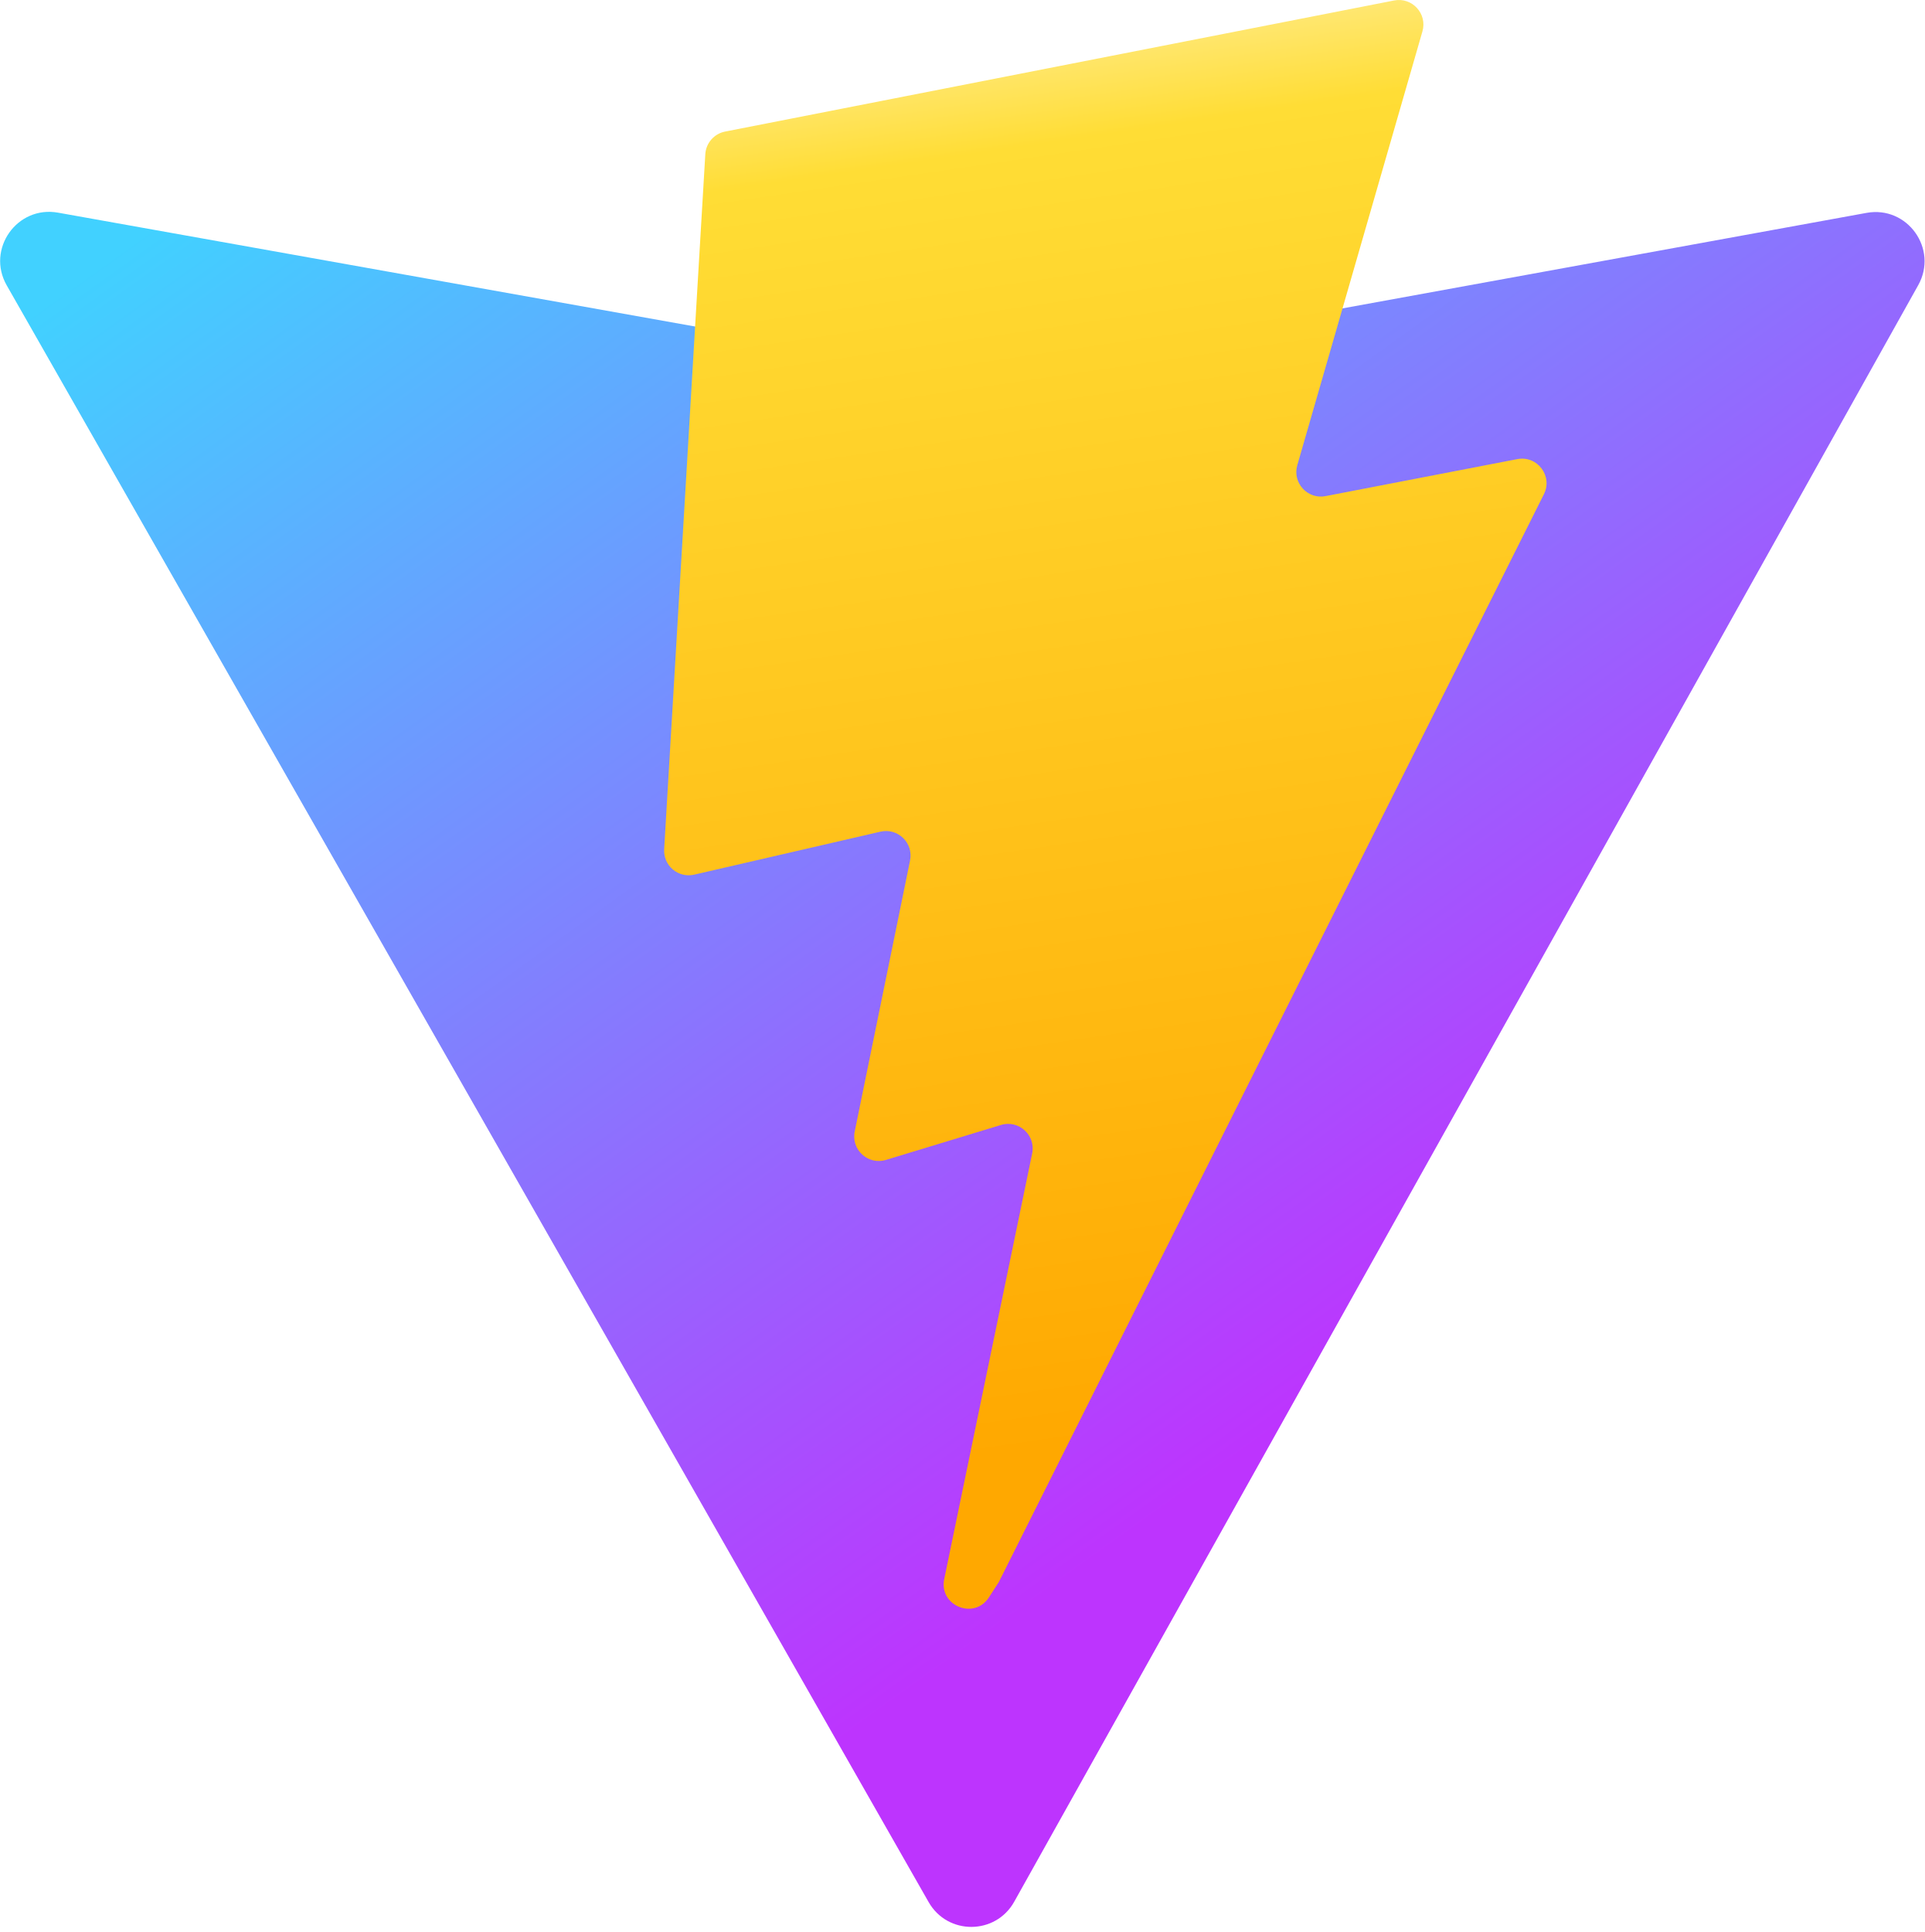
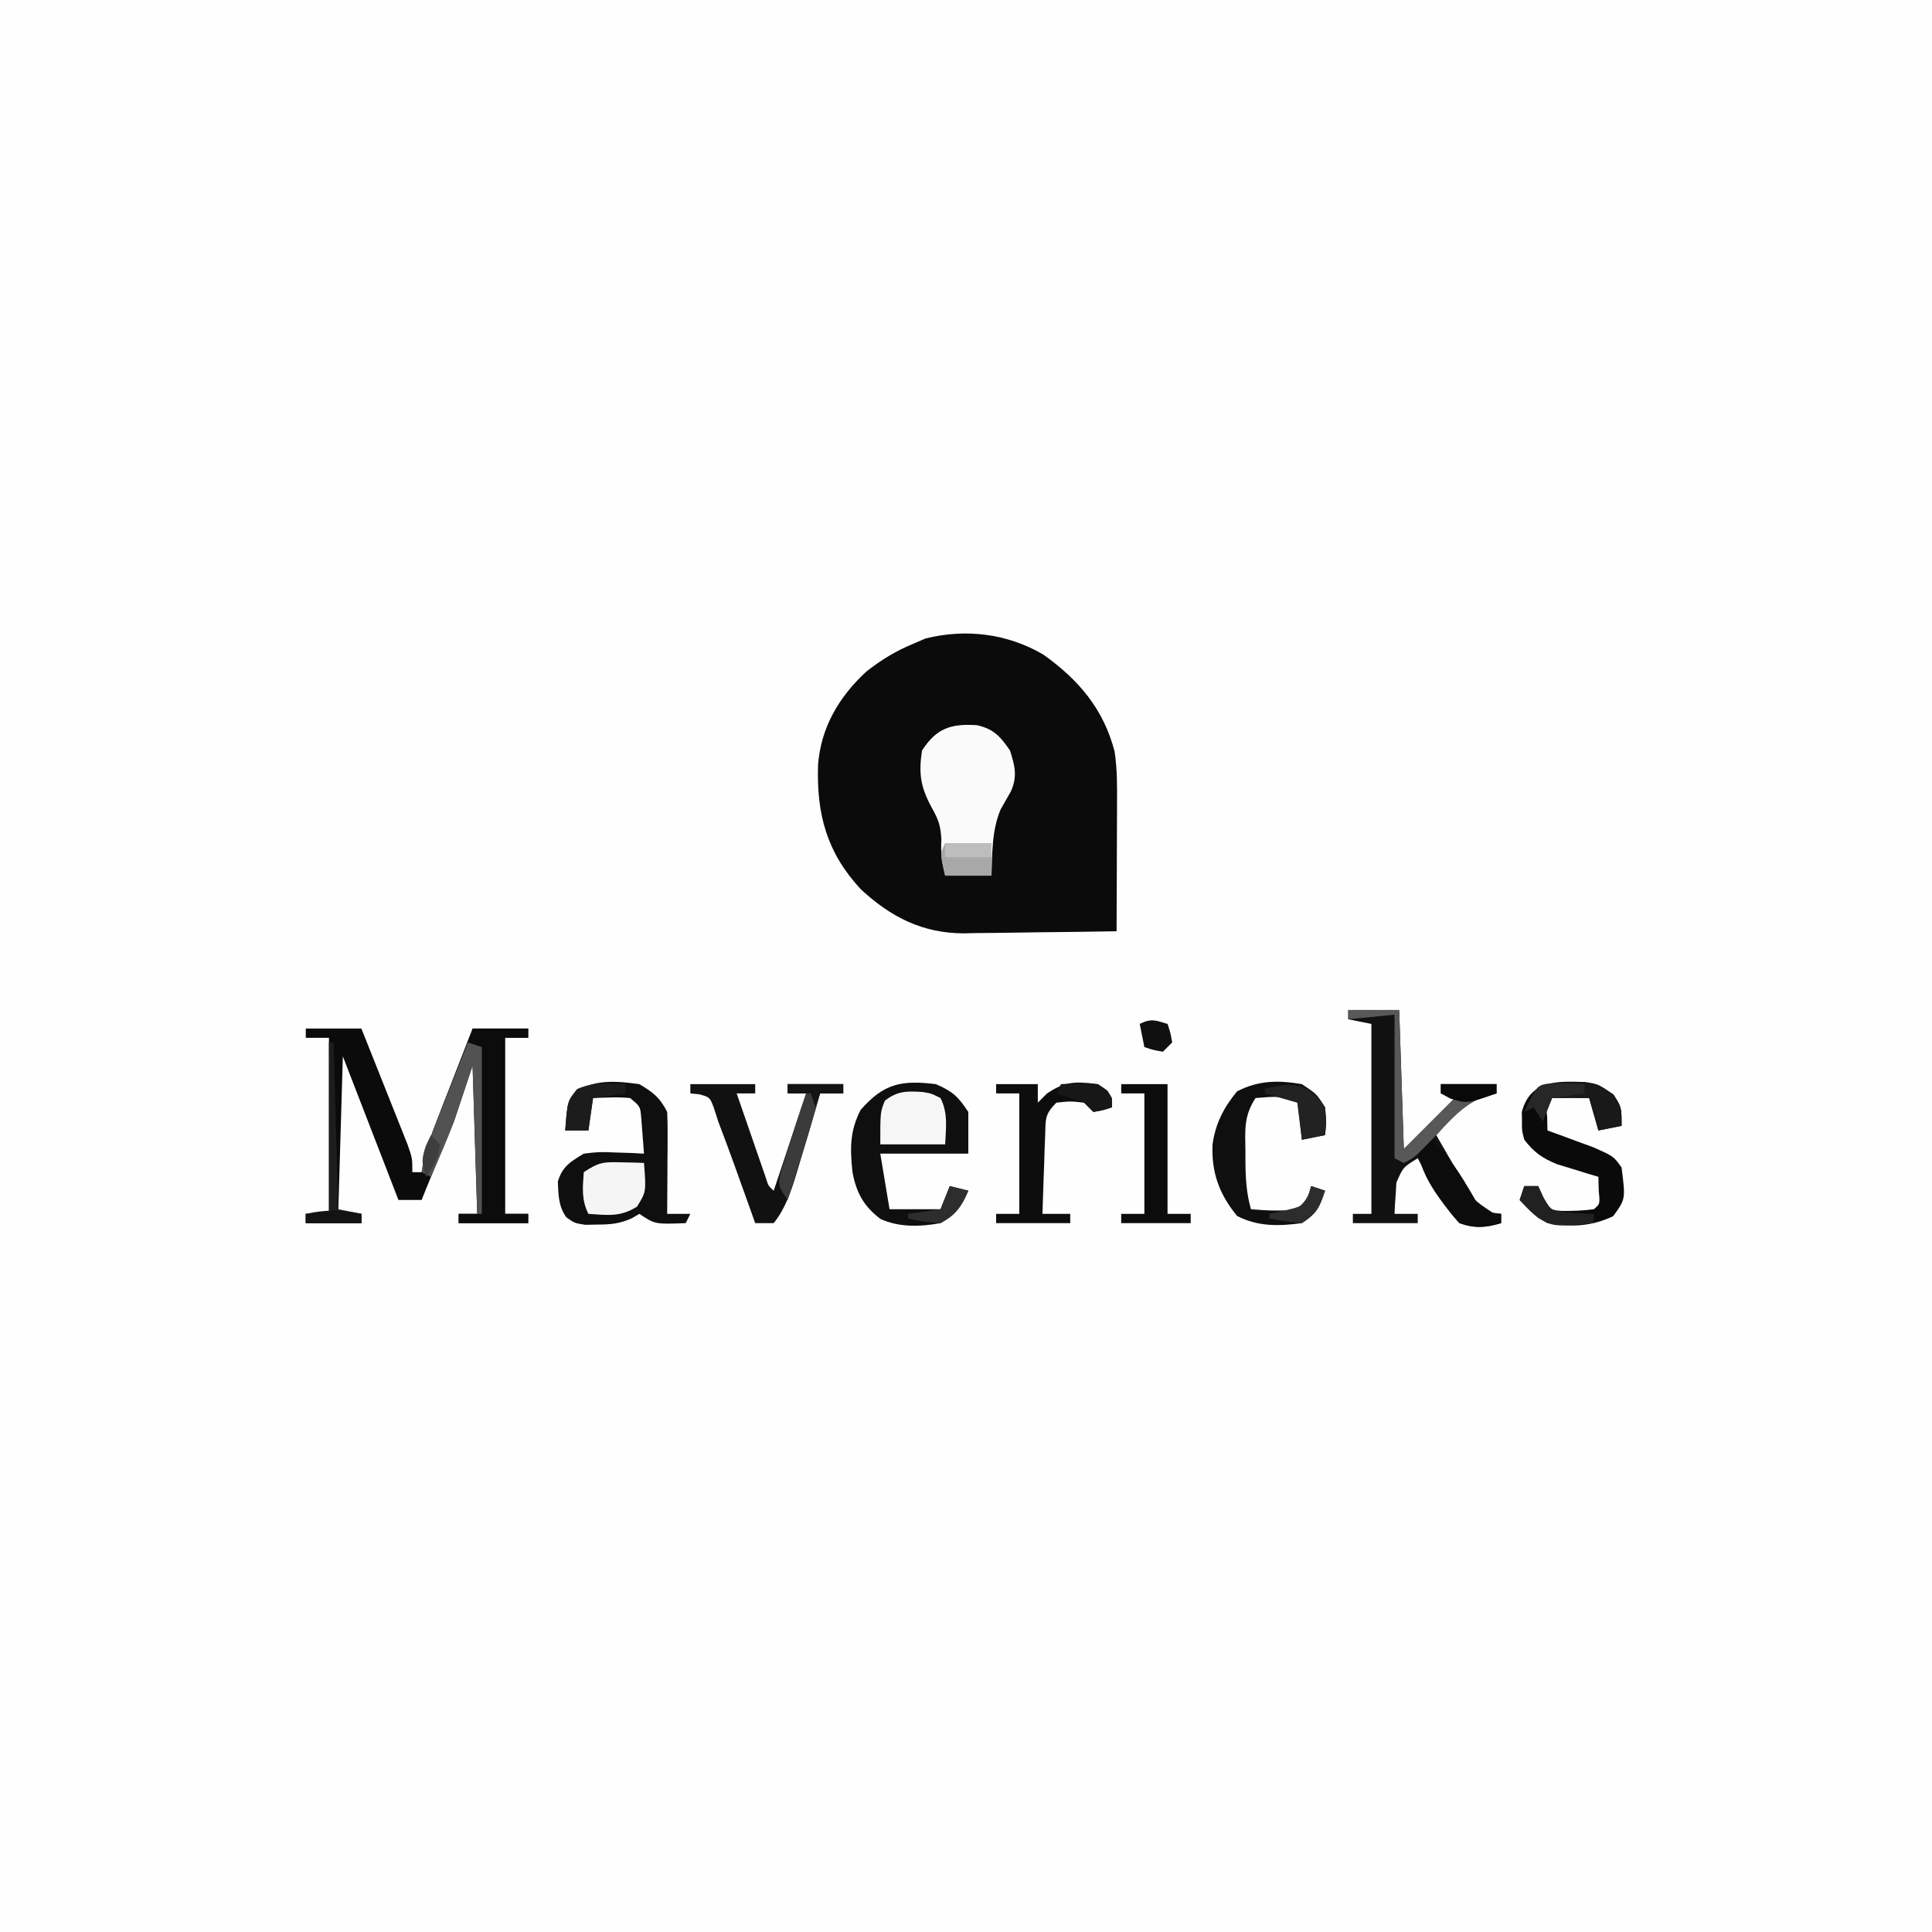
- <svg xmlns="http://www.w3.org/2000/svg" aria-hidden="true" role="img" class="iconify iconify--logos" width="31.88" height="32" preserveAspectRatio="xMidYMid meet" viewBox="0 0 256 257">
-   <defs>
-     <linearGradient id="IconifyId1813088fe1fbc01fb466" x1="-.828%" x2="57.636%" y1="7.652%" y2="78.411%">
-       <stop offset="0%" stop-color="#41D1FF" />
-       <stop offset="100%" stop-color="#BD34FE" />
-     </linearGradient>
-     <linearGradient id="IconifyId1813088fe1fbc01fb467" x1="43.376%" x2="50.316%" y1="2.242%" y2="89.03%">
-       <stop offset="0%" stop-color="#FFEA83" />
-       <stop offset="8.333%" stop-color="#FFDD35" />
-       <stop offset="100%" stop-color="#FFA800" />
-     </linearGradient>
-   </defs>
-   <path fill="url(#IconifyId1813088fe1fbc01fb466)" d="M255.153 37.938L134.897 252.976c-2.483 4.44-8.862 4.466-11.382.048L.875 37.958c-2.746-4.814 1.371-10.646 6.827-9.67l120.385 21.517a6.537 6.537 0 0 0 2.322-.004l117.867-21.483c5.438-.991 9.574 4.796 6.877 9.62Z" />
-   <path fill="url(#IconifyId1813088fe1fbc01fb467)" d="M185.432.063L96.44 17.501a3.268 3.268 0 0 0-2.634 3.014l-5.474 92.456a3.268 3.268 0 0 0 3.997 3.378l24.777-5.718c2.318-.535 4.413 1.507 3.936 3.838l-7.361 36.047c-.495 2.426 1.782 4.5 4.151 3.78l15.304-4.649c2.372-.72 4.652 1.36 4.15 3.788l-11.698 56.621c-.732 3.542 3.979 5.473 5.943 2.437l1.313-2.028l72.516-144.72c1.215-2.423-.88-5.186-3.54-4.672l-25.505 4.922c-2.396.462-4.435-1.77-3.759-4.114l16.646-57.705c.677-2.35-1.37-4.583-3.769-4.113Z" />
+ <svg xmlns="http://www.w3.org/2000/svg" version="1.1" width="417" height="417">
+   <path d="M0 0 C137.61 0 275.22 0 417 0 C417 137.61 417 275.22 417 417 C279.39 417 141.78 417 0 417 C0 279.39 0 141.78 0 0 Z " fill="#FEFEFE" transform="translate(0,0)" />
+   <path d="M0 0 C7.617 5.416 13 11.76 15.373 20.899 C15.946 24.629 15.928 28.312 15.902 32.074 C15.901 32.866 15.9 33.658 15.898 34.474 C15.892 36.991 15.88 39.507 15.867 42.023 C15.862 43.735 15.858 45.447 15.854 47.158 C15.843 51.342 15.825 55.527 15.805 59.711 C10.273 59.81 4.742 59.883 -0.791 59.931 C-2.669 59.951 -4.548 59.978 -6.427 60.013 C-9.14 60.062 -11.853 60.084 -14.566 60.102 C-15.395 60.122 -16.223 60.143 -17.077 60.164 C-26.037 60.168 -32.912 56.669 -39.406 50.641 C-46.736 42.735 -48.952 34.523 -48.633 23.867 C-48.036 15.737 -44.113 9.111 -38.195 3.648 C-35.047 1.182 -31.906 -0.756 -28.195 -2.289 C-27.288 -2.681 -26.38 -3.073 -25.445 -3.477 C-16.762 -5.647 -7.758 -4.556 0 0 Z " fill="#0B0B0B" transform="translate(225.1953,141.2891)" />
+   <path d="M0 0 C3.96 0 7.92 0 12 0 C13.573 3.93 15.139 7.863 16.7 11.798 C17.231 13.136 17.765 14.474 18.3 15.811 C19.07 17.733 19.832 19.657 20.594 21.582 C21.055 22.739 21.515 23.897 21.99 25.089 C23 28 23 28 23 31 C23.66 31 24.32 31 25 31 C25.118 30.302 25.236 29.605 25.357 28.886 C26.064 25.714 27.107 22.852 28.285 19.824 C28.733 18.667 29.181 17.51 29.643 16.318 C30.111 15.12 30.58 13.922 31.062 12.688 C31.535 11.47 32.007 10.252 32.494 8.998 C33.659 5.997 34.829 2.998 36 0 C39.96 0 43.92 0 48 0 C48 0.66 48 1.32 48 2 C46.35 2 44.7 2 43 2 C43 14.54 43 27.08 43 40 C44.65 40 46.3 40 48 40 C48 40.66 48 41.32 48 42 C43.05 42 38.1 42 33 42 C33 41.34 33 40.68 33 40 C34.32 40 35.64 40 37 40 C36.67 29.44 36.34 18.88 36 8 C34.68 11.96 33.36 15.92 32 20 C31.157 22.159 30.29 24.309 29.375 26.438 C27.877 29.944 26.403 33.454 25 37 C23.35 37 21.7 37 20 37 C16.04 26.77 12.08 16.54 8 6 C7.67 17.22 7.34 28.44 7 40 C8.65 40 10.3 40 12 40 C12 40.66 12 41.32 12 42 C8.04 42 4.08 42 0 42 C0 41.34 0 40.68 0 40 C1.65 40 3.3 40 5 40 C5 27.46 5 14.92 5 2 C3.35 2 1.7 2 0 2 C0 1.34 0 0.68 0 0 Z " fill="#0B0B0B" transform="translate(66,222)" />
+   <path d="M0 0 C3.63 0 7.26 0 11 0 C11.33 9.9 11.66 19.8 12 30 C15.63 26.37 19.26 22.74 23 19 C22.01 18.67 21.02 18.34 20 18 C20 17.34 20 16.68 20 16 C23.96 16 27.92 16 32 16 C32 16.66 32 17.32 32 18 C31.154 18.186 30.309 18.371 29.438 18.562 C24.905 20.458 22.253 23.4 19 27 C20.101 28.918 21.206 30.835 22.312 32.75 C22.927 33.817 23.542 34.885 24.176 35.984 C26.813 40.862 26.813 40.862 31.188 43.75 C31.786 43.833 32.384 43.915 33 44 C33 44.66 33 45.32 33 46 C29.684 46.988 27.285 47.174 24 46 C20.176 41.988 17.613 36.842 15 32 C11.828 33.948 11.828 33.948 10.391 37.262 C10.321 38.462 10.321 38.462 10.25 39.688 C10.193 40.496 10.137 41.304 10.078 42.137 C10.052 42.752 10.027 43.366 10 44 C11.65 44 13.3 44 15 44 C15 44.66 15 45.32 15 46 C10.38 46 5.76 46 1 46 C1 45.34 1 44.68 1 44 C2.32 44 3.64 44 5 44 C5 30.47 5 16.94 5 3 C3.35 2.67 1.7 2.34 0 2 C0 1.34 0 0.68 0 0 Z " fill="#111111" transform="translate(291,218)" />
+   <path d="M0 0 C3.002 1.801 4.452 2.903 6 6 C6.084 7.667 6.107 9.338 6.098 11.008 C6.094 11.994 6.091 12.98 6.088 13.996 C6.08 15.029 6.071 16.061 6.062 17.125 C6.058 18.165 6.053 19.206 6.049 20.277 C6.037 22.852 6.021 25.426 6 28 C7.65 28 9.3 28 11 28 C10.67 28.66 10.34 29.32 10 30 C3.375 30.25 3.375 30.25 0 28 C-0.556 28.324 -1.111 28.647 -1.684 28.98 C-4.312 30.137 -6.201 30.3 -9.062 30.312 C-10.348 30.338 -10.348 30.338 -11.66 30.363 C-14 30 -14 30 -15.777 28.727 C-17.487 26.312 -17.46 23.926 -17.594 21.035 C-16.641 17.771 -14.851 16.735 -12 15 C-8.668 14.609 -8.668 14.609 -5.188 14.75 C-4.026 14.786 -2.865 14.822 -1.668 14.859 C-0.788 14.906 0.093 14.952 1 15 C0.886 13.374 0.758 11.749 0.625 10.125 C0.555 9.22 0.486 8.315 0.414 7.383 C0.204 4.821 0.204 4.821 -2 3 C-4.688 2.73 -7.291 2.913 -10 3 C-10.33 5.31 -10.66 7.62 -11 10 C-12.65 10 -14.3 10 -16 10 C-15.51 3.509 -15.51 3.509 -13.293 1.297 C-9.126 -1.06 -4.639 -0.639 0 0 Z " fill="#0F0F0F" transform="translate(138,234)" />
+   <path d="M0 0 C3.641 0.811 5.097 2.455 7.156 5.48 C8.205 8.751 8.794 11.057 7.348 14.285 C6.617 15.575 5.884 16.862 5.148 18.148 C3.226 22.667 3.318 27.626 3.156 32.48 C-0.144 32.48 -3.444 32.48 -6.844 32.48 C-7.489 29.74 -7.845 27.492 -7.656 24.668 C-7.845 21.458 -8.328 20.323 -9.844 17.605 C-12.177 13.232 -12.572 10.417 -11.844 5.48 C-8.69 0.598 -5.549 -0.342 0 0 Z " fill="#FAFAFA" transform="translate(210.8438,156.5195)" />
+   <path d="M0 0 C3.686 1.613 4.754 2.63 7 6 C7 8.97 7 11.94 7 15 C0.73 15 -5.54 15 -12 15 C-11.34 18.96 -10.68 22.92 -10 27 C-6.37 27 -2.74 27 1 27 C1.66 25.35 2.32 23.7 3 22 C4.32 22.33 5.64 22.66 7 23 C5.593 26.399 4.129 28.067 1 30 C-3.336 30.786 -7.917 30.961 -11.98 29.086 C-15.623 26.298 -17.166 23.419 -18 19 C-18.532 13.903 -18.608 10.195 -16.25 5.562 C-11.227 -0.158 -7.443 -0.905 0 0 Z " fill="#0F0F0F" transform="translate(202,234)" />
+   <path d="M0 0 C2.863 0.457 2.863 0.457 6.113 2.707 C7.863 5.457 7.863 5.457 7.863 9.457 C6.213 9.787 4.563 10.117 2.863 10.457 C2.203 8.147 1.543 5.837 0.863 3.457 C-3.139 3.365 -3.139 3.365 -7.137 3.457 C-8.493 4.582 -8.493 4.582 -8.199 7.52 C-8.179 8.489 -8.158 9.458 -8.137 10.457 C-7.233 10.783 -6.329 11.109 -5.398 11.445 C-3.629 12.101 -3.629 12.101 -1.824 12.77 C-0.652 13.199 0.519 13.628 1.727 14.07 C6.147 16.025 6.147 16.025 7.863 18.457 C8.728 25.265 8.728 25.265 6.051 28.957 C1.325 31.181 -3.009 31.364 -8.137 30.457 C-10.707 29.039 -12.114 27.644 -14.137 25.457 C-13.642 23.972 -13.642 23.972 -13.137 22.457 C-12.147 22.457 -11.157 22.457 -10.137 22.457 C-9.765 23.282 -9.394 24.107 -9.012 24.957 C-7.431 27.661 -7.431 27.661 -4.98 27.824 C-2.658 27.832 -0.437 27.778 1.863 27.457 C3.219 26.332 3.219 26.332 2.926 23.395 C2.905 22.425 2.885 21.456 2.863 20.457 C2.043 20.215 1.224 19.972 0.379 19.723 C-1.238 19.22 -1.238 19.22 -2.887 18.707 C-4.488 18.22 -4.488 18.22 -6.121 17.723 C-9.336 16.373 -11.005 15.198 -13.137 12.457 C-13.668 10.457 -13.668 10.457 -13.637 8.457 C-13.647 7.797 -13.657 7.137 -13.668 6.457 C-11.821 -0.498 -6.019 -0.198 0 0 Z " fill="#0A0A0A" transform="translate(342.1367,233.543)" />
+   <path d="M0 0 C4.62 0 9.24 0 14 0 C14 0.66 14 1.32 14 2 C12.68 2 11.36 2 10 2 C11.141 5.314 12.289 8.626 13.438 11.938 C13.763 12.883 14.088 13.829 14.424 14.803 C14.736 15.702 15.049 16.601 15.371 17.527 C15.803 18.776 15.803 18.776 16.244 20.051 C16.839 21.973 16.839 21.973 18 23 C20.31 16.07 22.62 9.14 25 2 C23.68 2 22.36 2 21 2 C21 1.34 21 0.68 21 0 C24.96 0 28.92 0 33 0 C33 0.66 33 1.32 33 2 C31.35 2 29.7 2 28 2 C27.72 2.987 27.441 3.975 27.152 4.992 C25.992 9.048 24.794 13.091 23.562 17.125 C23.358 17.815 23.154 18.504 22.943 19.215 C21.738 23.142 20.567 26.758 18 30 C16.68 30 15.36 30 14 30 C13.674 29.082 13.348 28.164 13.012 27.219 C10.724 20.793 8.433 14.372 6 8 C5.691 7.031 5.381 6.061 5.062 5.062 C4.188 2.801 4.188 2.801 1.875 2.188 C1.256 2.126 0.637 2.064 0 2 C0 1.34 0 0.68 0 0 Z " fill="#111111" transform="translate(149,234)" />
+   <path d="M0 0 C3.188 2.125 3.188 2.125 5 5 C5.312 8.312 5.312 8.312 5 11 C3.35 11.33 1.7 11.66 0 12 C-0.228 9.949 -0.456 7.898 -0.684 5.848 C-0.819 3.989 -0.819 3.989 -2 3 C-6.031 2.675 -6.031 2.675 -10 3 C-12.562 6.842 -12.258 9.992 -12.188 14.438 C-12.187 15.583 -12.187 15.583 -12.186 16.752 C-12.157 20.357 -11.976 23.51 -11 27 C-7.621 27.285 -4.367 27.461 -1 27 C1.23 24.68 1.23 24.68 2 22 C2.99 22.33 3.98 22.66 5 23 C3.75 26.653 3.329 27.781 0 30 C-4.981 30.663 -9.501 30.781 -14 28.438 C-17.863 23.73 -19.554 19.018 -19.285 12.984 C-18.632 8.437 -16.883 5.076 -14 1.562 C-9.404 -0.831 -5.068 -0.874 0 0 Z " fill="#0F0F0F" transform="translate(281,234)" />
+   <path d="M0 0 C3.96 0 7.92 0 12 0 C12 0.66 12 1.32 12 2 C10.35 2 8.7 2 7 2 C7 14.54 7 27.08 7 40 C8.65 40 10.3 40 12 40 C12 40.66 12 41.32 12 42 C7.05 42 2.1 42 -3 42 C-3 41.34 -3 40.68 -3 40 C-1.35 40 0.3 40 2 40 C1.505 22.675 1.505 22.675 1 5 C0.67 5 0.34 5 0 5 C0 3.35 0 1.7 0 0 Z " fill="#0C0C0C" transform="translate(102,222)" />
+   <path d="M0 0 C2.97 0 5.94 0 9 0 C9 1.32 9 2.64 9 4 C9.66 3.34 10.32 2.68 11 2 C15.102 -0.735 17.134 -0.549 22 0 C24 1.375 24 1.375 25 3 C25 3.66 25 4.32 25 5 C23.125 5.625 23.125 5.625 21 6 C20.34 5.34 19.68 4.68 19 4 C16 3.667 16 3.667 13 4 C10.479 6.521 10.706 7.512 10.586 11.008 C10.528 12.487 10.528 12.487 10.469 13.996 C10.422 15.545 10.422 15.545 10.375 17.125 C10.317 18.685 10.317 18.685 10.258 20.277 C10.163 22.851 10.078 25.425 10 28 C11.98 28 13.96 28 16 28 C16 28.66 16 29.32 16 30 C10.72 30 5.44 30 0 30 C0 29.34 0 28.68 0 28 C1.65 28 3.3 28 5 28 C5 19.42 5 10.84 5 2 C3.35 2 1.7 2 0 2 C0 1.34 0 0.68 0 0 Z " fill="#0D0D0D" transform="translate(215,234)" />
+   <path d="M0 0 C3.3 0 6.6 0 10 0 C10 9.24 10 18.48 10 28 C11.65 28 13.3 28 15 28 C15 28.66 15 29.32 15 30 C10.05 30 5.1 30 0 30 C0 29.34 0 28.68 0 28 C1.65 28 3.3 28 5 28 C5 19.42 5 10.84 5 2 C3.35 2 1.7 2 0 2 C0 1.34 0 0.68 0 0 Z " fill="#0C0C0C" transform="translate(242,234)" />
+   <path d="M0 0 C1.875 0.309 1.875 0.309 3.875 1.309 C5.515 4.588 5.053 7.68 4.875 11.309 C0.255 11.309 -4.365 11.309 -9.125 11.309 C-9.125 4.309 -9.125 4.309 -8.125 1.871 C-5.41 -0.25 -3.376 -0.205 0 0 Z " fill="#F6F6F6" transform="translate(199.125,235.6914)" />
+   <path d="M0 0 C0.901 0.018 1.802 0.036 2.73 0.055 C3.418 0.078 4.105 0.101 4.812 0.125 C5.291 6.347 5.291 6.347 3.312 9.562 C-0.324 11.835 -2.945 11.408 -7.188 11.125 C-8.709 8.082 -8.426 5.471 -8.188 2.125 C-4.874 -0.084 -3.843 -0.1 0 0 Z " fill="#F5F5F5" transform="translate(134.1875,250.875)" />
+   <path d="M0 0 C4.506 3.96 7.256 8.493 10.254 13.672 C11.782 16.145 11.782 16.145 14.215 16.828 C14.804 16.885 15.393 16.942 16 17 C16 17.66 16 18.32 16 19 C12.686 19.987 10.286 20.159 7 19 C3.044 14.42 -2 8.219 -2 2 C-1.34 1.34 -0.68 0.68 0 0 Z " fill="#0C0C0C" transform="translate(308,245)" />
+   <path d="M0 0 C3.63 0 7.26 0 11 0 C11.33 9.9 11.66 19.8 12 30 C15.63 26.37 19.26 22.74 23 19 C22.01 18.67 21.02 18.34 20 18 C20 17.34 20 16.68 20 16 C23.96 16 27.92 16 32 16 C32 16.66 32 17.32 32 18 C31.154 18.186 30.309 18.371 29.438 18.562 C24.869 20.473 22.309 23.405 19 27 C14.32 31.84 14.32 31.84 12 33 C11.34 32.67 10.68 32.34 10 32 C10 21.77 10 11.54 10 1 C6.7 1.33 3.4 1.66 0 2 C0 1.34 0 0.68 0 0 Z " fill="#585858" transform="translate(291,218)" />
+   <path d="M0 0 C0.99 0.33 1.98 0.66 3 1 C3 12.88 3 24.76 3 37 C2.67 37 2.34 37 2 37 C1.67 26.44 1.34 15.88 1 5 C-0.32 8.96 -1.64 12.92 -3 17 C-3.885 19.263 -4.793 21.517 -5.75 23.75 C-6.392 25.258 -6.392 25.258 -7.047 26.797 C-7.519 27.887 -7.519 27.887 -8 29 C-8.66 28.67 -9.32 28.34 -10 28 C-9.361 24.285 -8.323 20.982 -6.934 17.48 C-6.329 15.948 -6.329 15.948 -5.713 14.385 C-5.292 13.33 -4.871 12.275 -4.438 11.188 C-4.013 10.113 -3.588 9.039 -3.15 7.932 C-2.104 5.286 -1.054 2.642 0 0 Z " fill="#525252" transform="translate(101,225)" />
+   <path d="M0 0 C4.33 0.068 5.793 0.164 9.438 2.688 C11.188 5.438 11.188 5.438 11.188 9.438 C9.537 9.768 7.888 10.098 6.188 10.438 C5.527 8.127 4.867 5.817 4.188 3.438 C1.548 3.438 -1.093 3.438 -3.812 3.438 C-4.473 5.088 -5.133 6.737 -5.812 8.438 C-6.473 7.447 -7.133 6.457 -7.812 5.438 C-8.803 5.933 -8.803 5.933 -9.812 6.438 C-7.379 1.222 -5.805 0.122 0 0 Z " fill="#191919" transform="translate(338.8125,233.5625)" />
+   <path d="M0 0 C3.96 0 7.92 0 12 0 C12 0.66 12 1.32 12 2 C10.35 2 8.7 2 7 2 C6.724 2.981 6.448 3.962 6.164 4.973 C4.971 9.15 3.679 13.294 2.375 17.438 C2.146 18.169 1.916 18.901 1.68 19.654 C1.121 21.436 0.56 23.218 0 25 C-2 22 -2 22 -1.645 19.617 C-1.37 18.712 -1.095 17.807 -0.812 16.875 C-0.524 15.907 -0.235 14.939 0.062 13.941 C1.336 9.947 2.621 5.96 4 2 C2.68 2 1.36 2 0 2 C0 1.34 0 0.68 0 0 Z " fill="#3B3B3B" transform="translate(170,234)" />
+   <path d="M0 0 C3.3 0 6.6 0 10 0 C10 2.31 10 4.62 10 7 C6.7 7 3.4 7 0 7 C-1.125 2.25 -1.125 2.25 0 0 Z " fill="#A8A8A8" transform="translate(204,182)" />
+   <path d="M0 0 C0.33 0 0.66 0 1 0 C1.33 11.88 1.66 23.76 2 36 C3.65 36.33 5.3 36.66 7 37 C7 37.66 7 38.32 7 39 C3.04 39 -0.92 39 -5 39 C-5 38.34 -5 37.68 -5 37 C-3.35 37 -1.7 37 0 37 C0 24.79 0 12.58 0 0 Z " fill="#1D1D1D" transform="translate(71,225)" />
+   <path d="M0 0 C2.25 1.688 2.25 1.688 4 4 C4.25 7.25 4.25 7.25 4 10 C2.35 10.33 0.7 10.66 -1 11 C-1.33 8.36 -1.66 5.72 -2 3 C-4.31 2.34 -6.62 1.68 -9 1 C-9 0.67 -9 0.34 -9 0 C-5.654 -0.837 -3.231 -1.355 0 0 Z " fill="#222222" transform="translate(282,235)" />
+   <path d="M0 0 C0 0.66 0 1.32 0 2 C-2.31 2.33 -4.62 2.66 -7 3 C-7.33 5.31 -7.66 7.62 -8 10 C-9.65 10 -11.3 10 -13 10 C-12.52 3.645 -12.52 3.645 -10.438 1.062 C-6.856 -0.499 -3.89 -0.195 0 0 Z " fill="#1C1C1C" transform="translate(135,234)" />
+   <path d="M0 0 C0.99 0 1.98 0 3 0 C3.557 1.207 3.557 1.207 4.125 2.438 C5.709 5.174 5.709 5.174 8.191 5.555 C10.466 5.79 12.714 5.947 15 6 C15 6.66 15 7.32 15 8 C6.378 8.767 6.378 8.767 3 6.887 C1.375 5.5 1.375 5.5 -1 3 C-0.67 2.01 -0.34 1.02 0 0 Z " fill="#212121" transform="translate(329,256)" />
+   <path d="M0 0 C7.466 -0.367 7.466 -0.367 10 1.375 C11 3 11 3 11 5 C9.125 5.625 9.125 5.625 7 6 C6.34 5.34 5.68 4.68 5 4 C3.016 3.286 1.017 2.614 -1 2 C-0.67 1.34 -0.34 0.68 0 0 Z " fill="#171717" transform="translate(229,234)" />
+   <path d="M0 0 C0.625 1.875 0.625 1.875 1 4 C0.34 4.66 -0.32 5.32 -1 6 C-3.125 5.625 -3.125 5.625 -5 5 C-5.33 3.35 -5.66 1.7 -6 0 C-3.509 -1.245 -2.589 -0.777 0 0 Z " fill="#101010" transform="translate(252,221)" />
+   <path d="M0 0 C1.218 0.035 1.218 0.035 2.461 0.07 C3.687 0.097 3.687 0.097 4.938 0.125 C5.877 0.16 5.877 0.16 6.836 0.195 C6.836 0.855 6.836 1.515 6.836 2.195 C4.526 2.525 2.216 2.855 -0.164 3.195 C-0.824 4.845 -1.484 6.495 -2.164 8.195 C-2.824 7.205 -3.484 6.215 -4.164 5.195 C-5.154 5.69 -5.154 5.69 -6.164 6.195 C-3.417 0.308 -3.417 0.308 0 0 Z " fill="#272727" transform="translate(335.1641,233.8047)" />
+   <path d="M0 0 C0.99 0.33 1.98 0.66 3 1 C1.75 4.653 1.329 5.781 -2 8 C-5.688 7.625 -5.688 7.625 -9 7 C-9 6.67 -9 6.34 -9 6 C-7.886 5.753 -6.772 5.505 -5.625 5.25 C-1.954 4.39 -1.954 4.39 -0.562 1.875 C-0.377 1.256 -0.191 0.637 0 0 Z " fill="#2D2D2D" transform="translate(283,256)" />
+   <path d="M0 0 C1.32 0.33 2.64 0.66 4 1 C2.61 4.358 1.271 6.321 -2 8 C-5.75 7.688 -5.75 7.688 -9 7 C-9 6.67 -9 6.34 -9 6 C-5.535 5.505 -5.535 5.505 -2 5 C-1.34 3.35 -0.68 1.7 0 0 Z " fill="#2D2D2D" transform="translate(205,256)" />
+   <path d="M0 0 C3.3 0 6.6 0 10 0 C10 0.99 10 1.98 10 3 C6.7 3 3.4 3 0 3 C0 2.01 0 1.02 0 0 Z " fill="#BDBDBD" transform="translate(204,182)" />
+   <path d="M0 0 C3.96 0 7.92 0 12 0 C12 0.66 12 1.32 12 2 C10.35 2 8.7 2 7 2 C6.67 2.99 6.34 3.98 6 5 C5.67 4.01 5.34 3.02 5 2 C3.35 2 1.7 2 0 2 C0 1.34 0 0.68 0 0 Z " fill="#141414" transform="translate(170,234)" />
+   <path d="M0 0 C3.96 0 7.92 0 12 0 C12 0.66 12 1.32 12 2 C5.723 4.215 5.723 4.215 2.062 3.125 C1.382 2.754 0.701 2.382 0 2 C0 1.34 0 0.68 0 0 Z " fill="#090909" transform="translate(311,234)" />
+   <path d="M0 0 C0 0.66 0 1.32 0 2 C-3.96 2 -7.92 2 -12 2 C-12 1.34 -12 0.68 -12 0 C-7.667 -0.928 -4.333 -0.928 0 0 Z " fill="#131313" transform="translate(78,262)" />
+   <path d="M0 0 C0.66 0.66 1.32 1.32 2 2 C1.611 5.013 0.735 6.397 -1 9 C-2.033 6.212 -2.045 5.132 -1.062 2.25 C-0.712 1.508 -0.361 0.765 0 0 Z " fill="#3E3E3E" transform="translate(93,245)" />
</svg>
